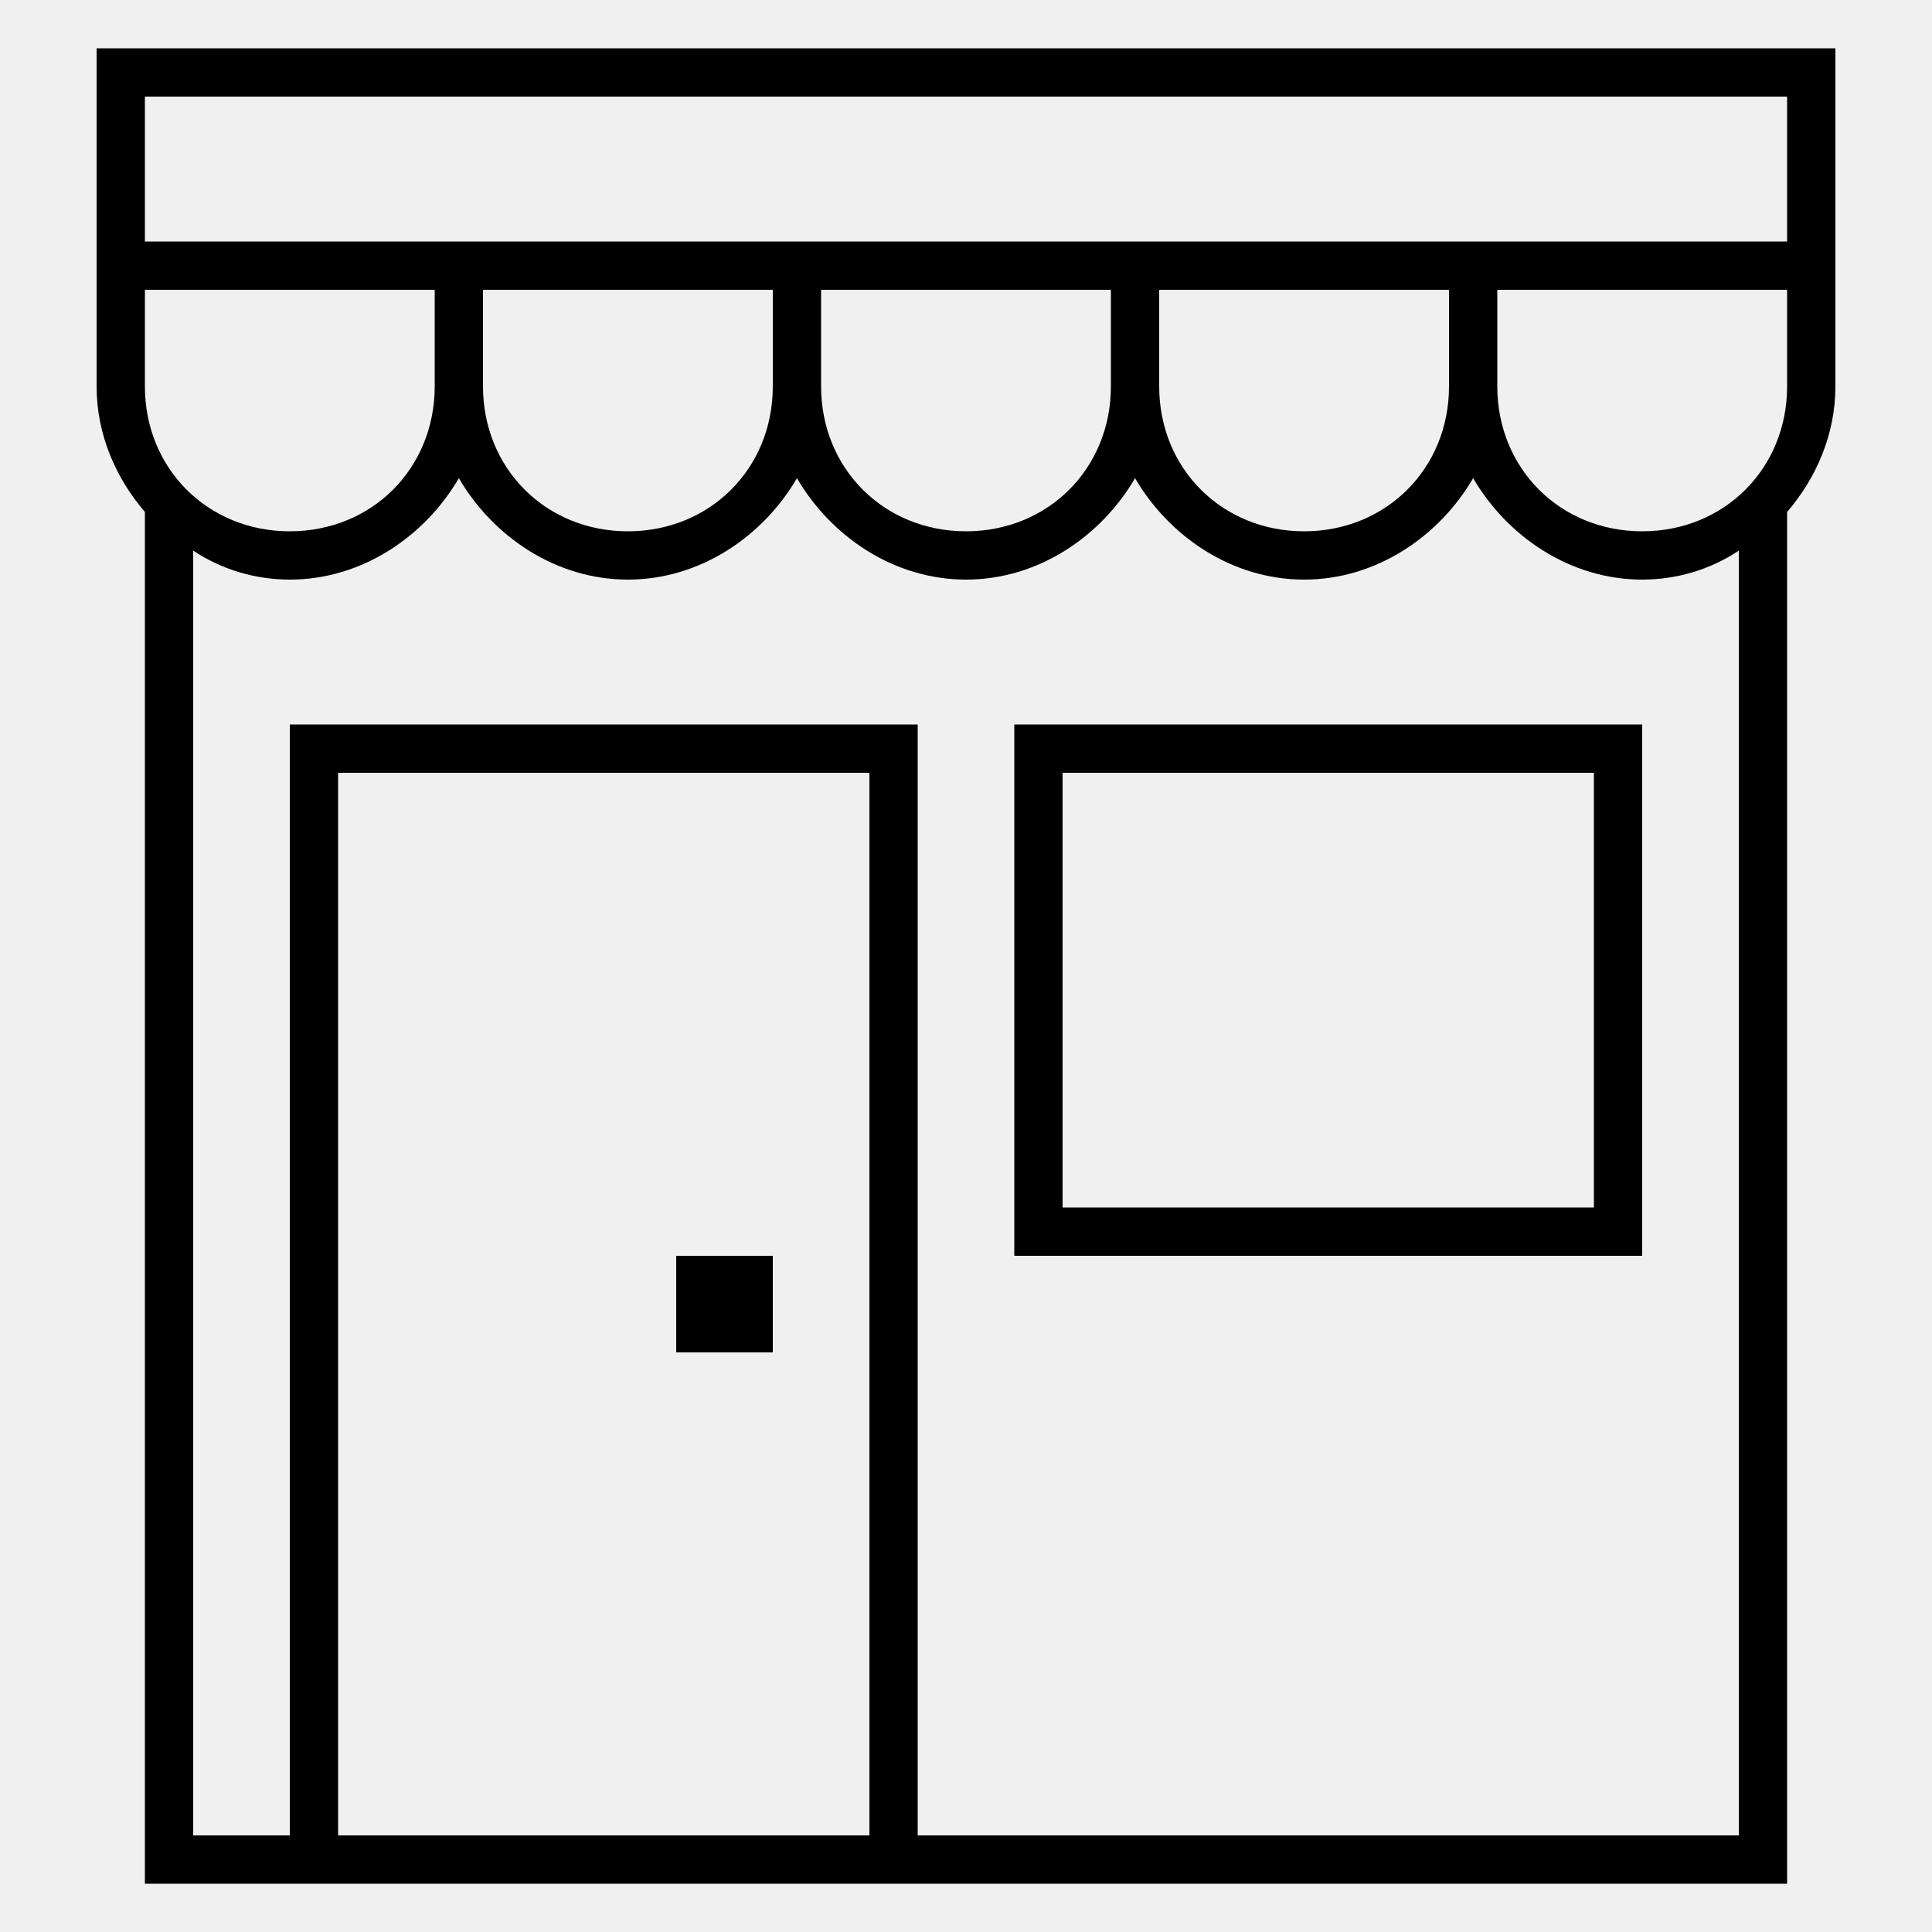
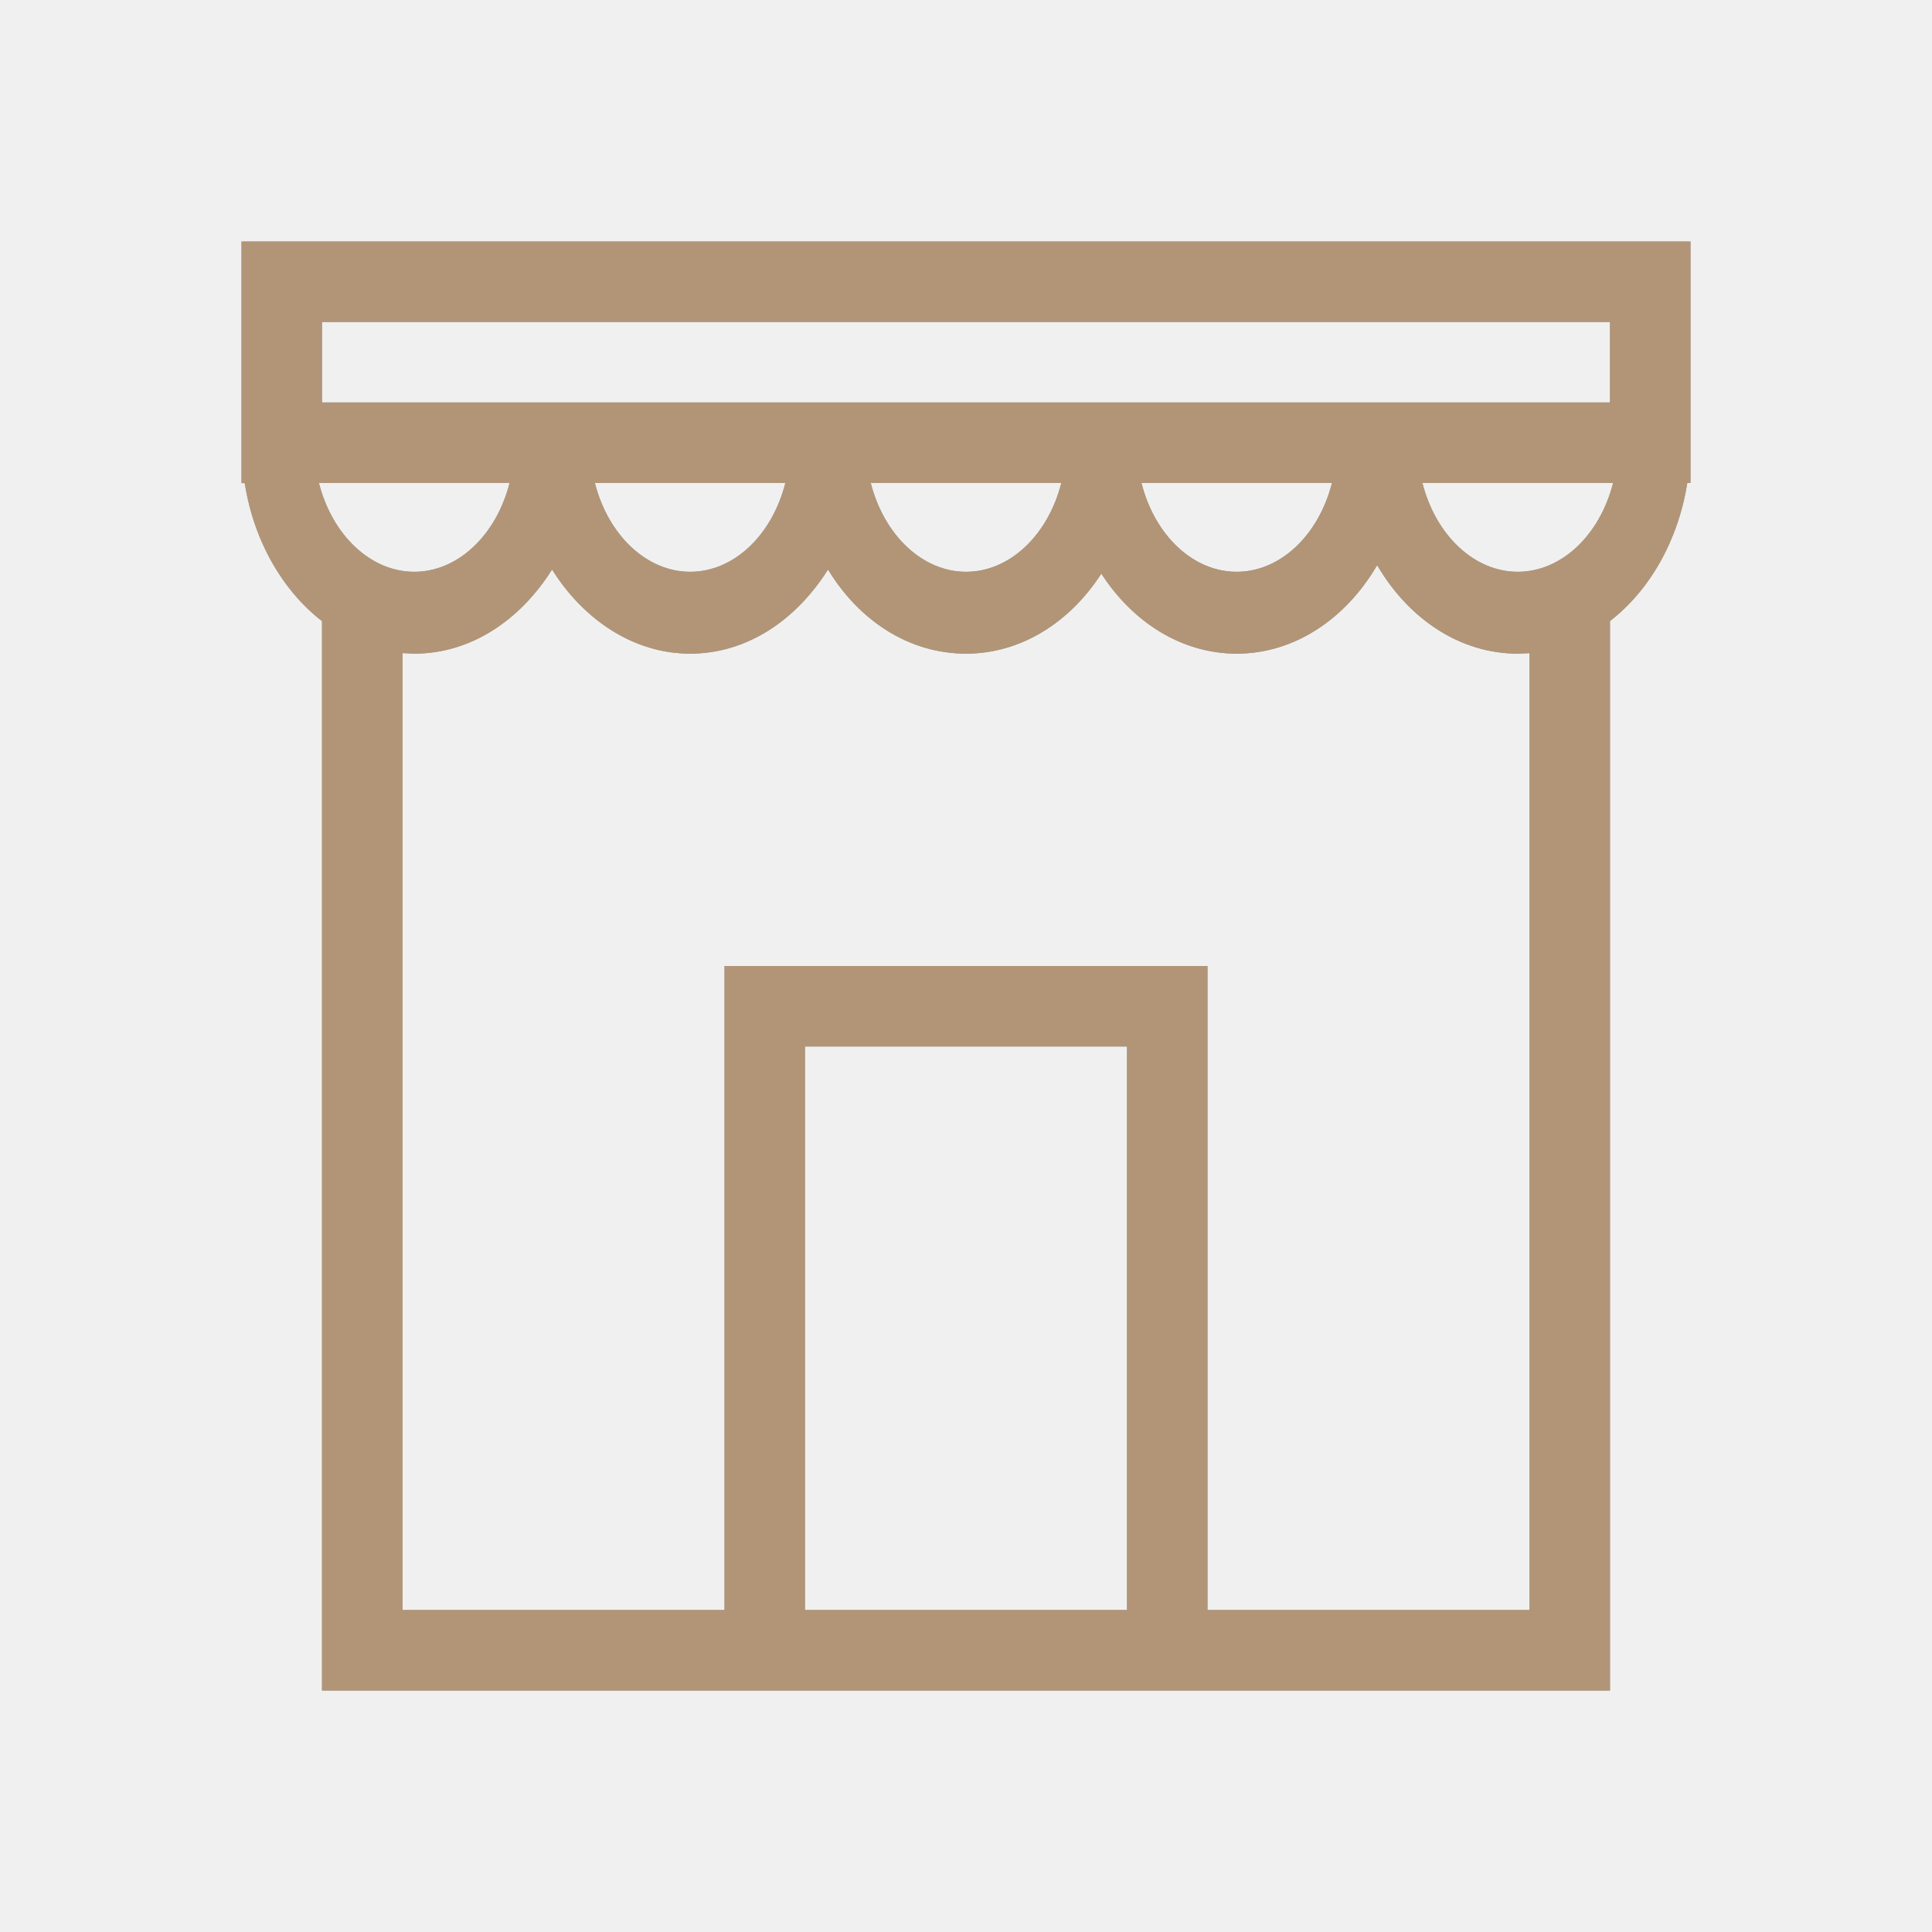
- <svg xmlns="http://www.w3.org/2000/svg" version="1.1" id="Layer_1" x="0px" y="0px" viewBox="0 0 40 40" style="enable-background:new 0 0 40 40;" xml:space="preserve">
-   <g>
-     <path d="M2,1v4v0v1v2c0,1,0.4,1.9,1,2.6V39h34V10.6C37.6,9.9,38,9,38,8V6V5v0V1H2z M24,6h6v2c0,1.7-1.3,3-3,3s-3-1.3-3-3V6z M17,6   h6v2c0,1.7-1.3,3-3,3s-3-1.3-3-3V6z M10,6h6v2c0,1.7-1.3,3-3,3s-3-1.3-3-3V6z M3,8V6h6v2c0,1.7-1.3,3-3,3S3,9.7,3,8z M4,38V11.4   C4.6,11.8,5.3,12,6,12c1.5,0,2.8-0.9,3.5-2.1c0.7,1.2,2,2.1,3.5,2.1s2.8-0.9,3.5-2.1c0.7,1.2,2,2.1,3.5,2.1c1.5,0,2.8-0.9,3.5-2.1   c0.7,1.2,2,2.1,3.5,2.1s2.8-0.9,3.5-2.1c0.7,1.2,2,2.1,3.5,2.1c0.7,0,1.4-0.2,2-0.6V38H4z M37,8c0,1.7-1.3,3-3,3s-3-1.3-3-3V6h6V8z    M3,5V2h34v3H3z" />
-     <polygon points="7,15 6,15 6,38 7,38 7,16 18,16 18,38 19,38 19,16 19,15 18,15  " />
-     <rect x="14" y="26" width="2" height="2" />
-     <path d="M21,26h13V15H21V26z M22,16h11v9H22V16z" />
+ <svg xmlns="http://www.w3.org/2000/svg" xmlns:xlink="http://www.w3.org/1999/xlink" width="24" height="24">
+   <defs>
+     <path d="M21 6h-.04c-.114.72-.47 1.336-.96 1.715V21H4V7.716c-.49-.38-.847-.995-.96-1.715H3V3h18v3zm-3.892 1.02c-.388.665-1.025 1.1-1.745 1.1-.682 0-1.29-.388-1.682-.994-.39.605-.998.994-1.68.994-.7 0-1.323-.4-1.715-1.045-.4.634-1.012 1.045-1.713 1.045S7.25 7.7 6.858 7.075c-.4.634-1.012 1.045-1.713 1.045L5 8.113V20h4v-8h6v8h4V8.114l-.146.006c-.72 0-1.358-.434-1.747-1.1zM14 13h-4v7h4v-7zM6.33 6H3.962c.166.65.643 1.103 1.184 1.103S6.164 6.65 6.33 6zm3.427 0H7.39c.166.65.643 1.103 1.184 1.103S9.59 6.65 9.756 6zm3.427 0h-2.367c.166.65.643 1.103 1.184 1.103S13.018 6.65 13.184 6zm3.362 0H14.18c.164.65.64 1.103 1.182 1.103S16.38 6.65 16.546 6zm3.492 0H17.67c.166.65.643 1.103 1.184 1.103S19.873 6.65 20.038 6zM20 5V4H4v1h16z" id="A" />
+   </defs>
+   <g fill-rule="evenodd">
+     <mask id="B" fill="#fff">
+       <use xlink:href="#A" />
+     </mask>
+     <use fill="#979797" xlink:href="#A" />
+     <g mask="url(#B)" fill="#b29577">
+       <path d="M0 0h24v24H0z" />
+     </g>
  </g>
</svg>
